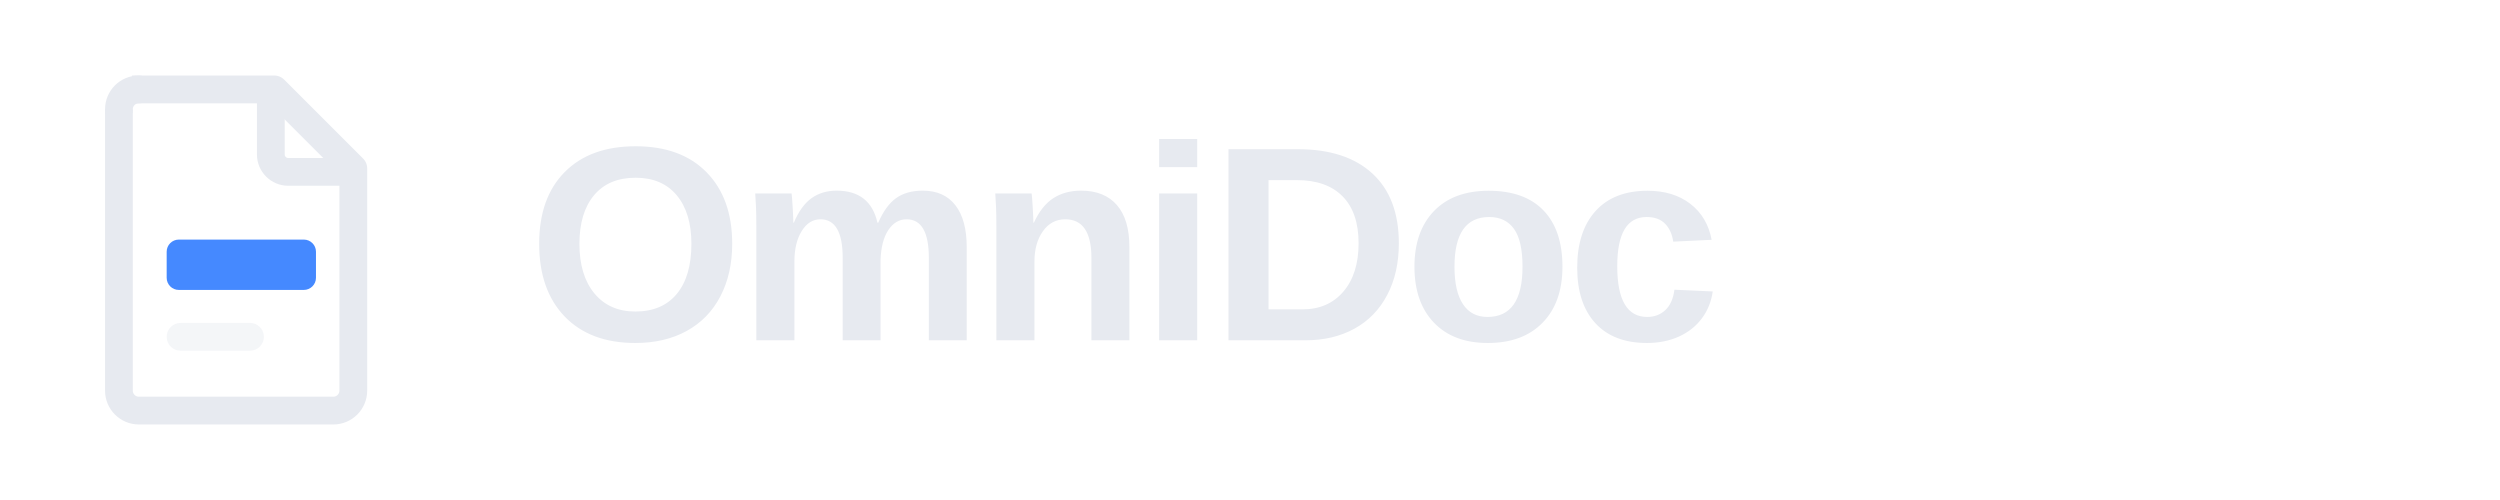
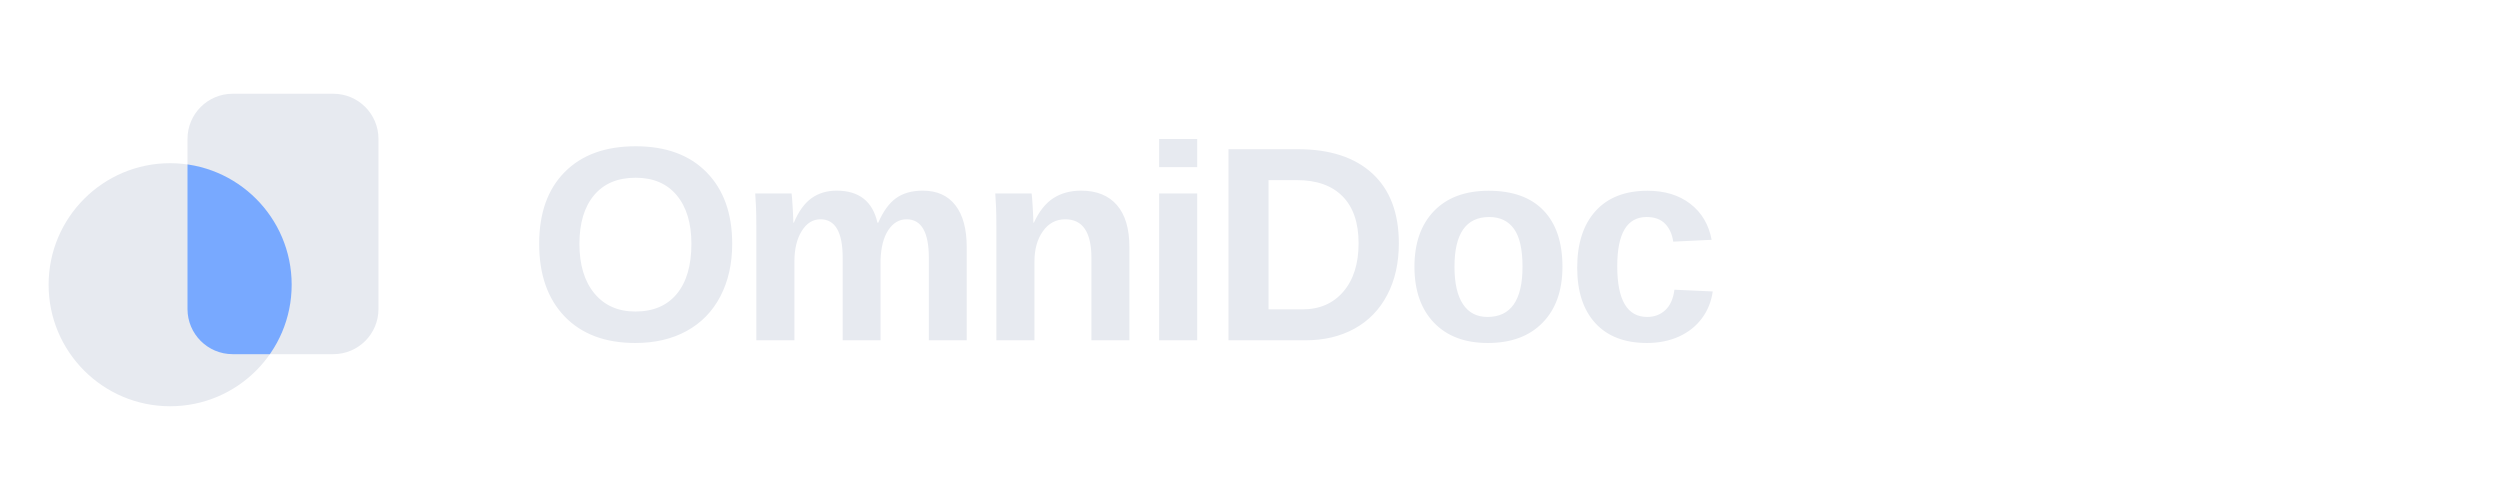
- <svg xmlns="http://www.w3.org/2000/svg" width="360" height="72" viewBox="0 0 360 72" fill="none">
-   <g transform="translate(4 6) scale(2.5)">
-     <path d="M6 2.75h8.2l4.55 4.55V20.1a1.15 1.15 0 0 1-1.15 1.15H6.4A1.15 1.15 0 0 1 5.25 20.1V3.9" stroke="#e7eaf0" stroke-width="1.6" stroke-linejoin="round" />
-     <path d="M5.25 3.9c0-.64.51-1.15 1.15-1.15M14 2.9v3.6c0 .55.45 1 1 1h3.6" stroke="#e7eaf0" stroke-width="1.6" stroke-linecap="round" stroke-linejoin="round" />
-     <rect x="8" y="11.4" width="8.6" height="2.9" rx="0.7" fill="#4589ff" />
-     <rect x="8" y="16.2" width="5.6" height="1.6" rx="0.8" fill="#e7eaf0" opacity="0.45" />
+ <svg xmlns="http://www.w3.org/2000/svg" width="360" height="72" viewBox="0 0 360 72">
+   <defs>
+     <clipPath id="page">
+       <rect x="10" y="3" width="11" height="15" rx="2.6" />
+     </clipPath>
+   </defs>
+   <g transform="translate(2 6) scale(2.5)">
+     <rect x="10" y="3" width="11" height="15" rx="2.6" fill="#e7eaf0" />
+     <circle cx="9" cy="14" r="7" fill="#e7eaf0" />
+     <circle cx="9" cy="14" r="7" fill="#78a9ff" clip-path="url(#page)" />
  </g>
  <text x="76" y="49" font-family="IBM Plex Sans, Helvetica Neue, Arial, sans-serif" font-size="40" font-weight="600" letter-spacing="-1" fill="#e7eaf0">OmniDoc</text>
</svg>
